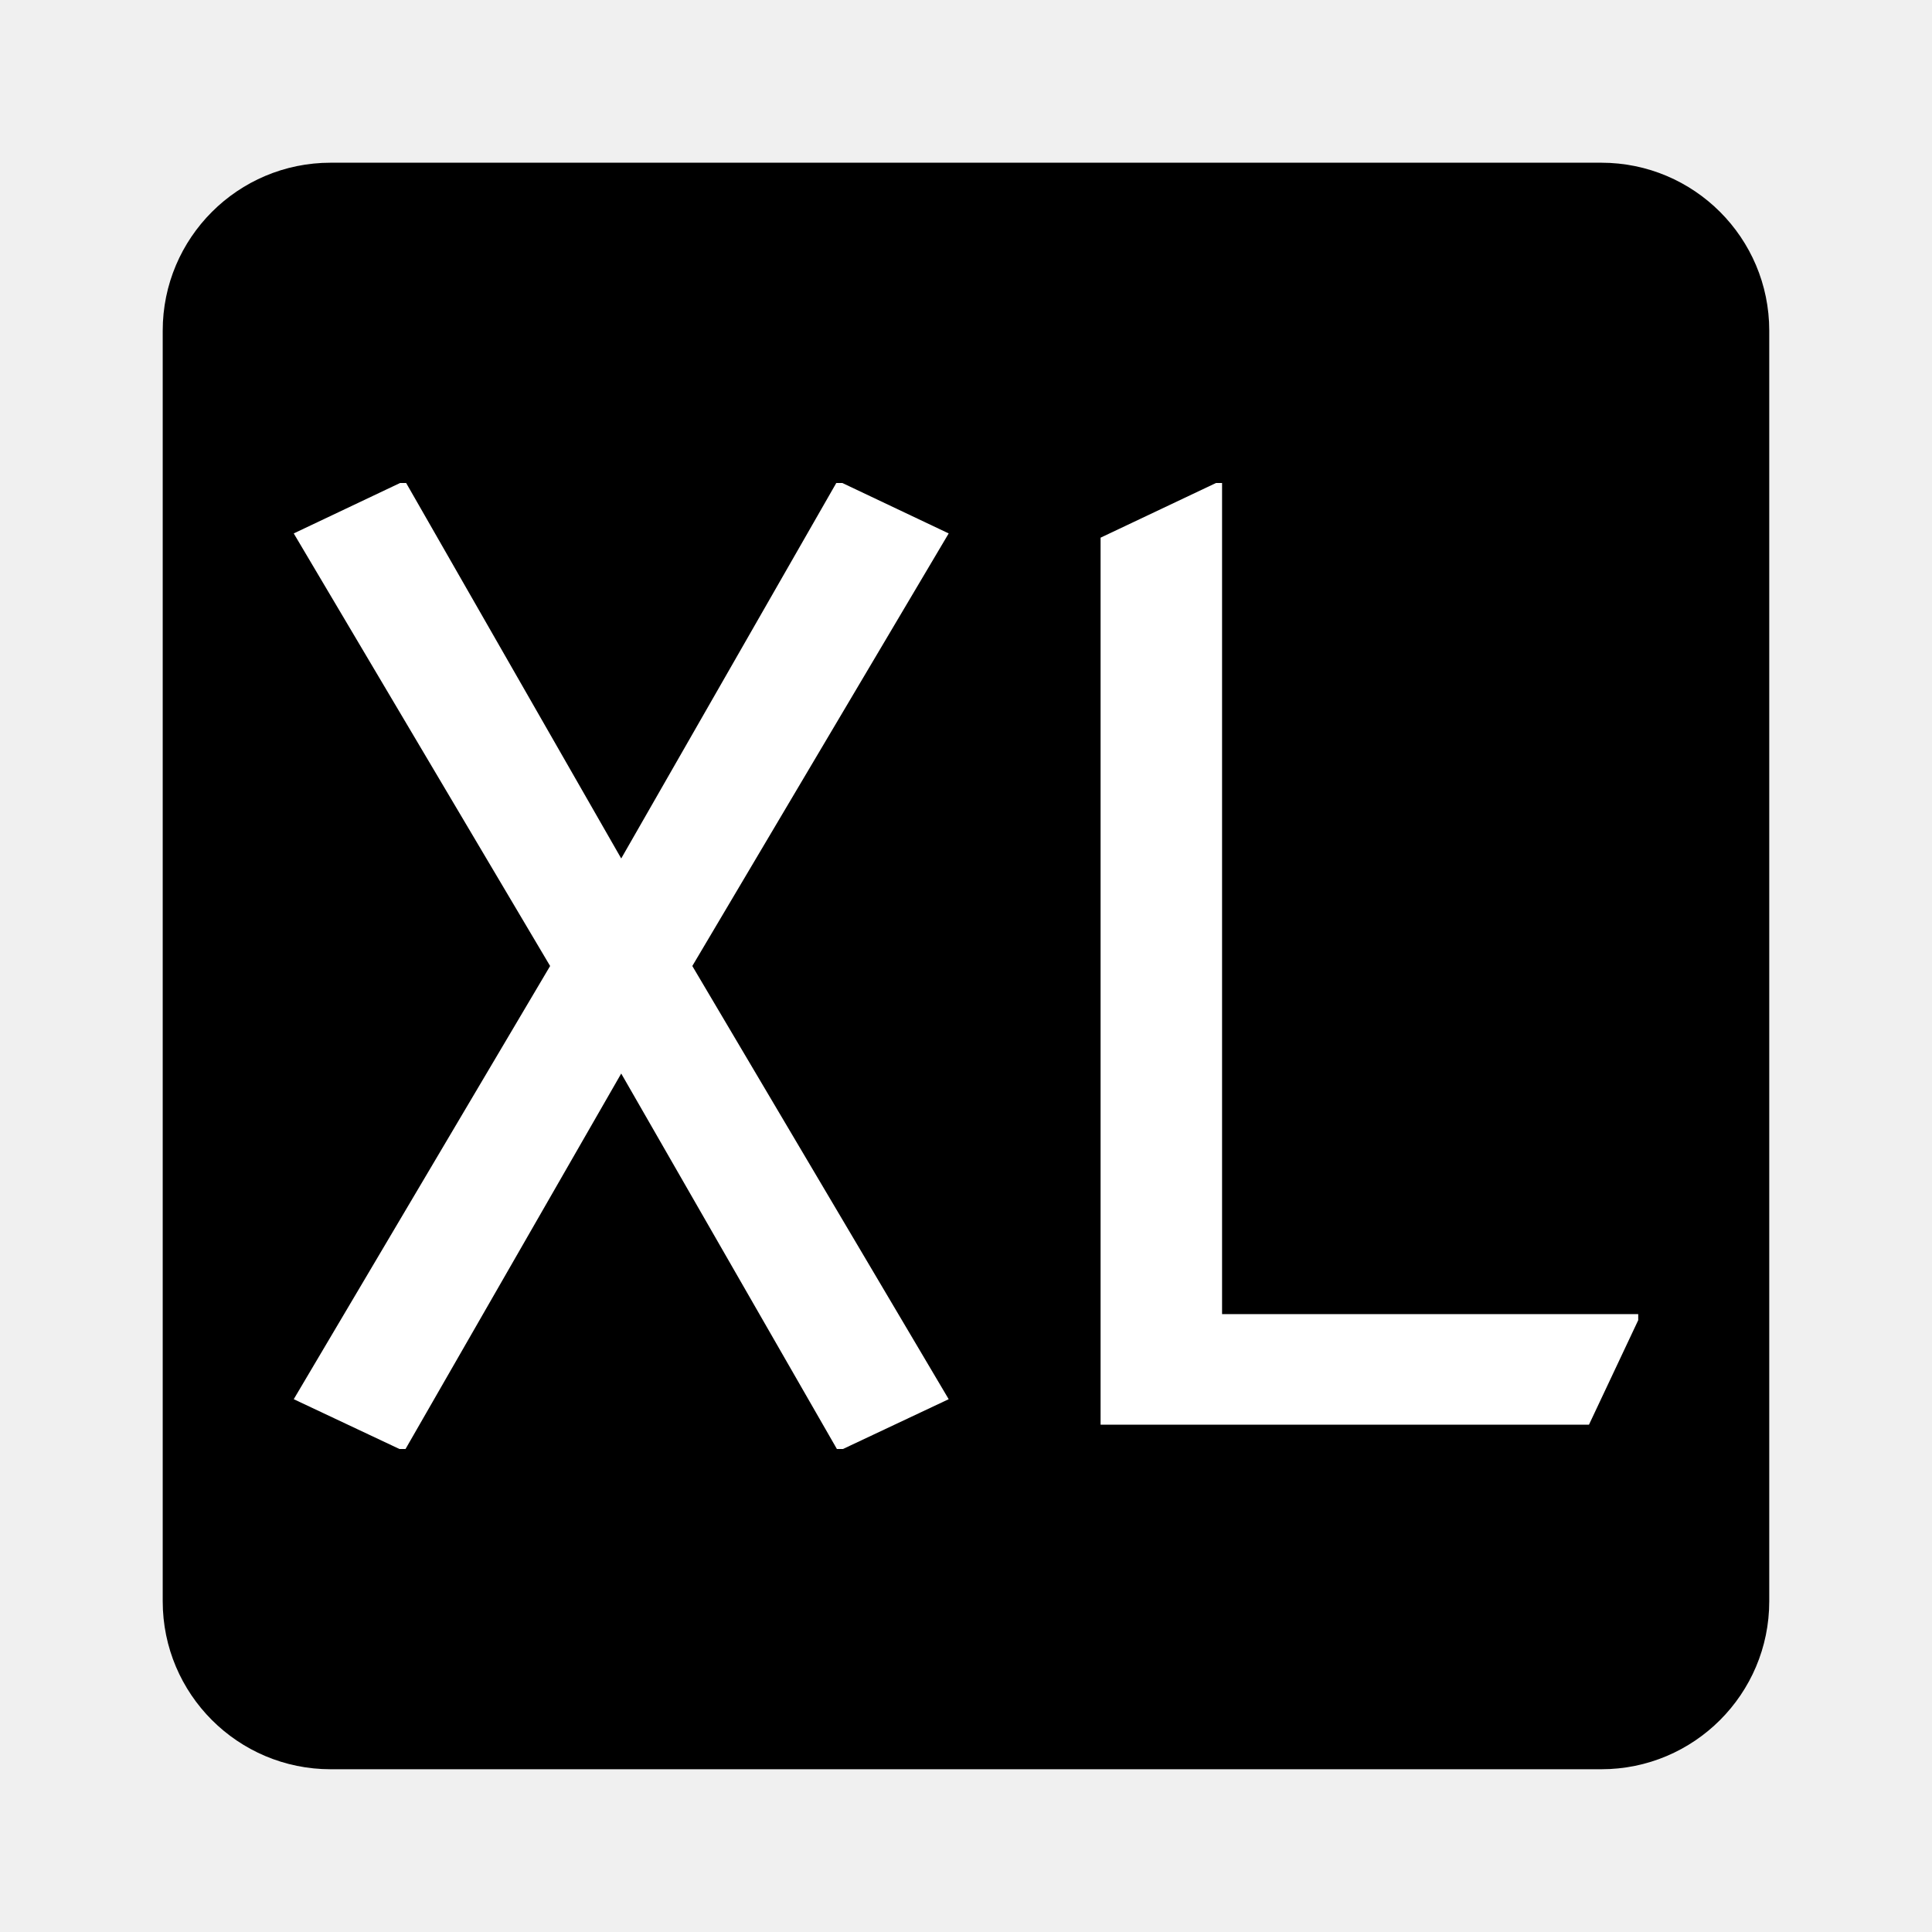
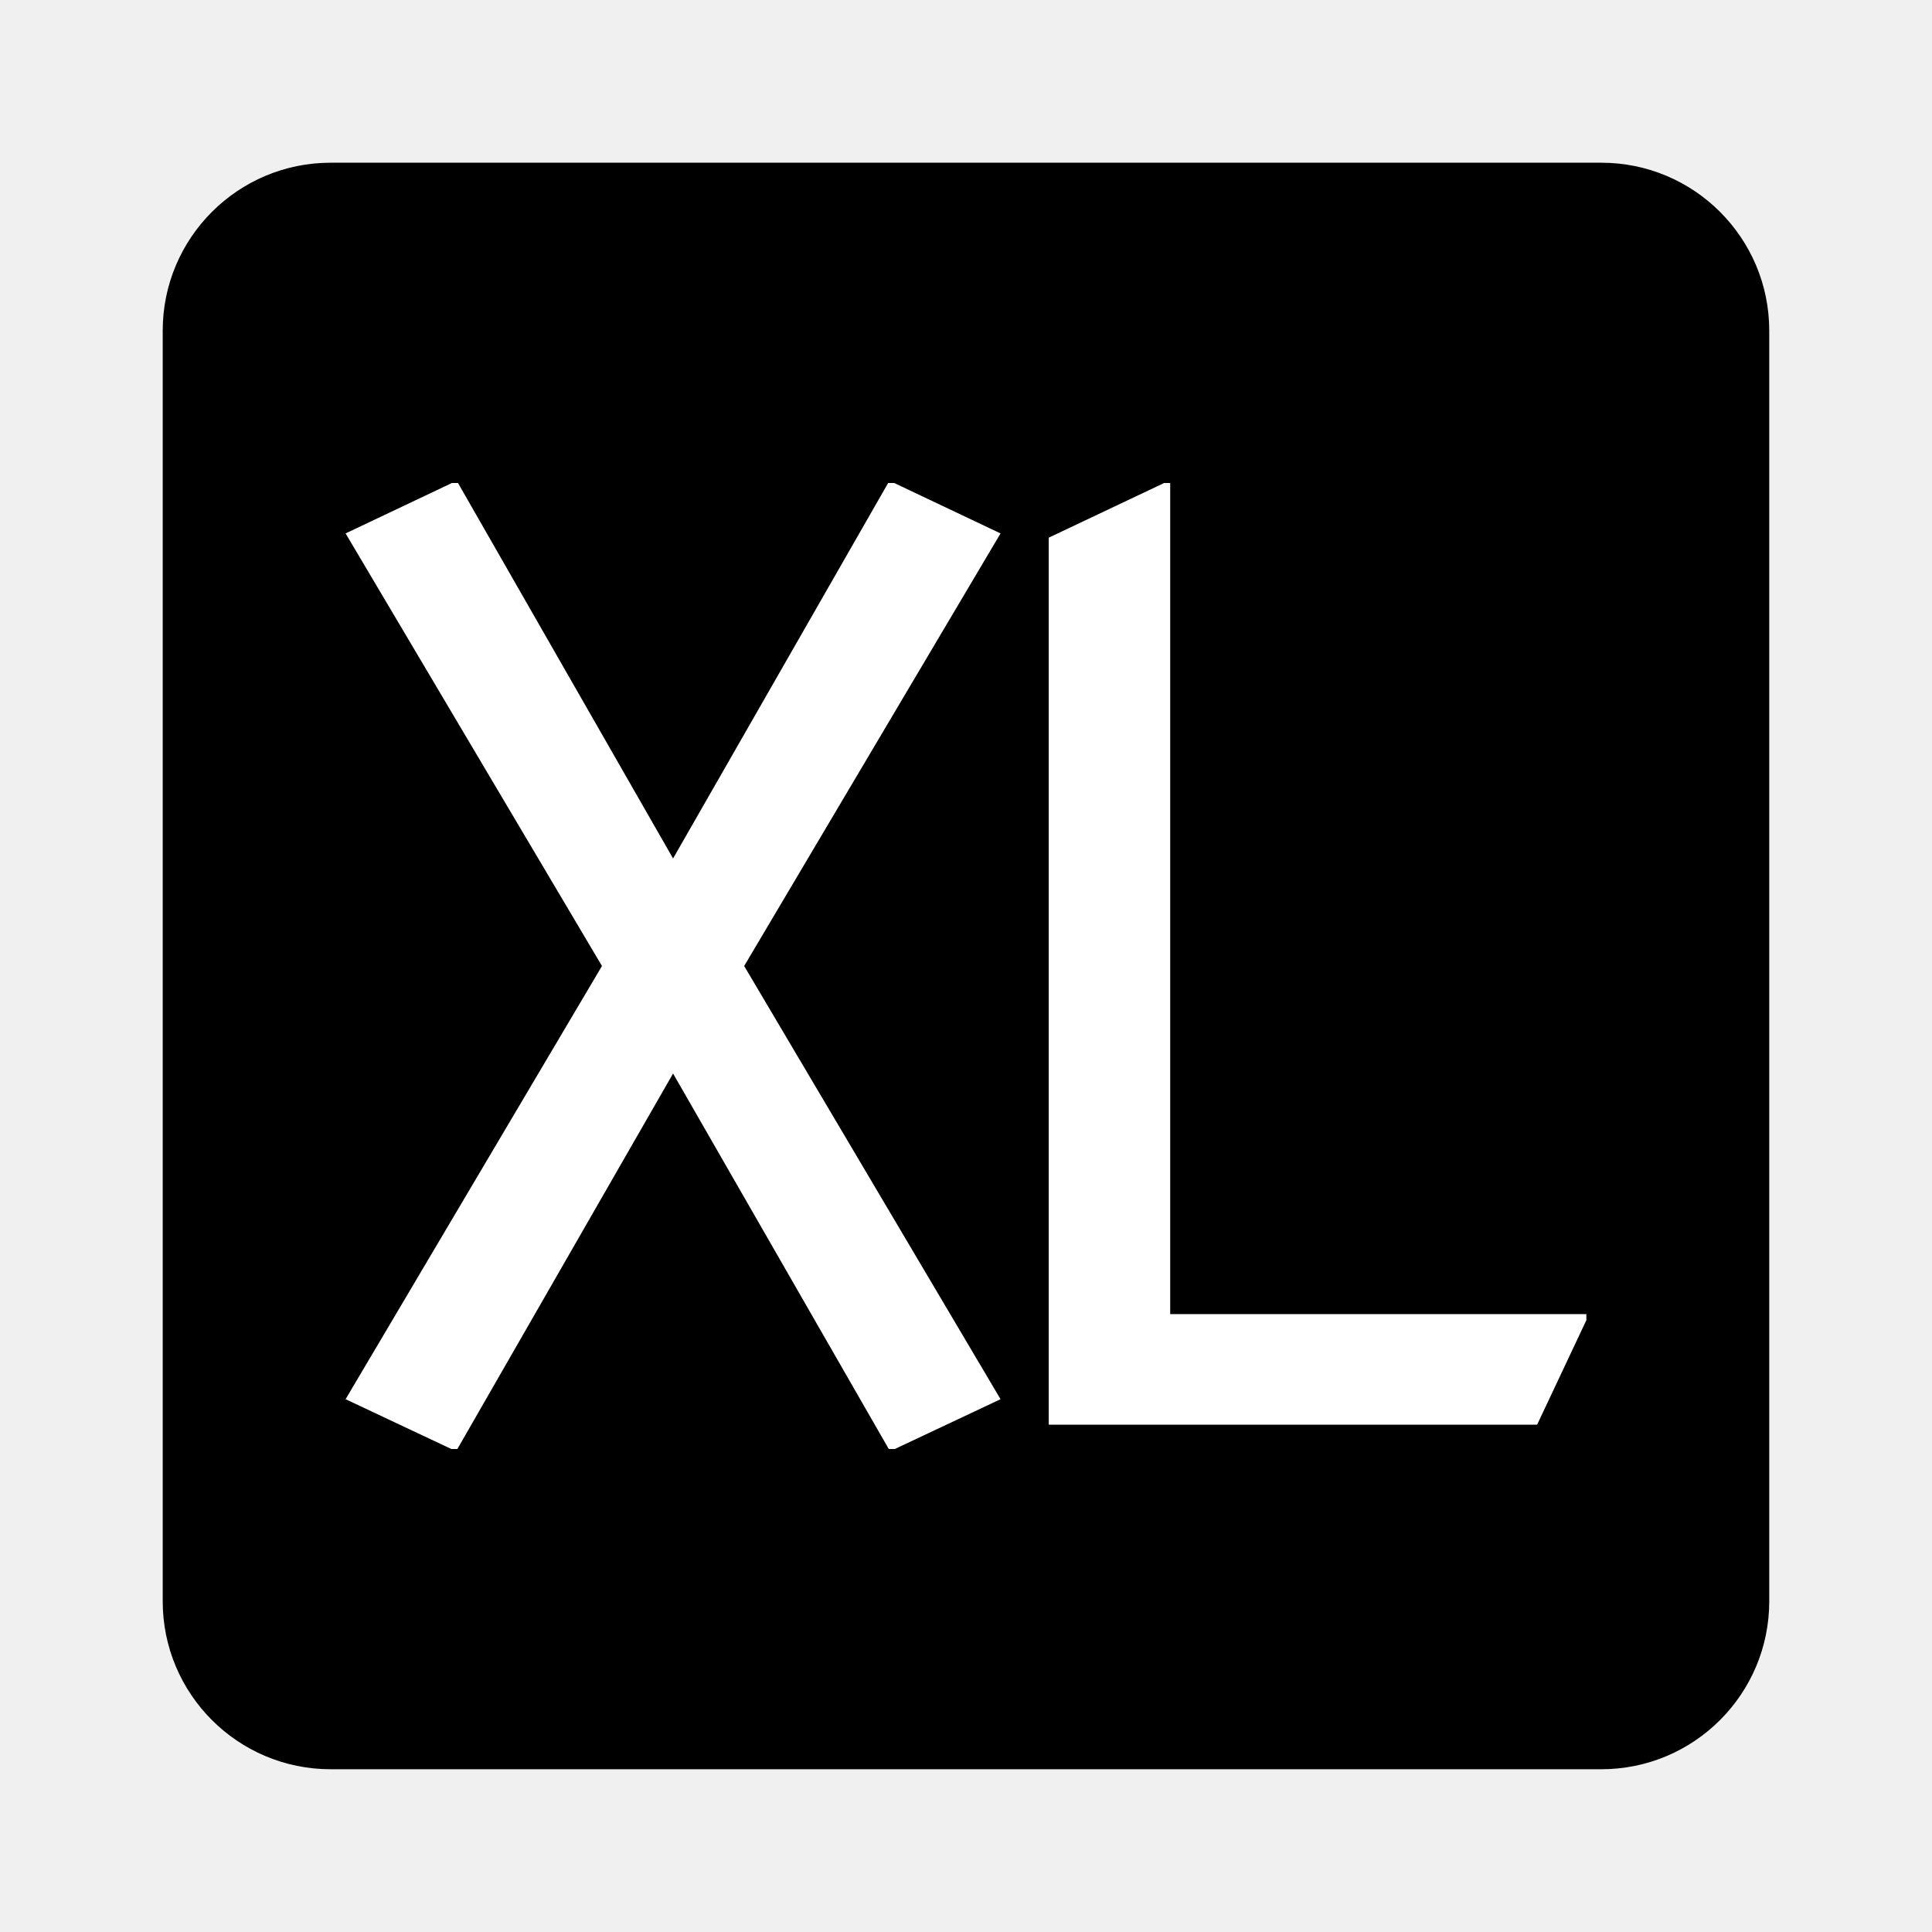
<svg xmlns="http://www.w3.org/2000/svg" width="50mm" height="50mm" viewBox="0 0 50 50" version="1.1" id="svg8">
  <defs id="defs2" />
  <g id="layer1" transform="translate(0,-247)">
    <rect style="fill:#000000;stroke:none;stroke-width:1;stroke-linecap:round;stroke-linejoin:round;paint-order:markers stroke fill" id="rect1" width="41.577" height="41.577" x="4.211" y="251.211" ry="4.347" />
-     <path style="fill:#ffffff;stroke-width:0.302" d="M 10.338,284.5 7.602,283.211 14.237,272 7.602,260.805 10.354,259.5 h 0.157 l 5.566,9.717 5.566,-9.717 h 0.157 l 2.752,1.305 -6.635,11.195 6.635,11.211 L 21.816,284.5 H 21.659 L 16.077,274.783 10.495,284.5 Z m 18.145,-0.629 V 260.915 L 31.47,259.5 h 0.157 v 21.509 h 10.77 v 0.157 l -1.274,2.704 z" id="text819" aria-label="XL" />
+     <path d="m 11.68,284.5 -2.736,-1.289 6.635,-11.211 -6.635,-11.195 2.752,-1.305 h 0.157 l 5.566,9.717 5.566,-9.717 h 0.157 l 2.752,1.305 -6.635,11.195 6.635,11.211 -2.736,1.289 H 23.001 l -5.582,-9.717 -5.582,9.717 z m 15.461,-0.629 v -22.956 l 2.987,-1.415 h 0.157 v 21.509 h 10.77 v 0.157 l -1.274,2.704 z" id="text1" style="font-size:32.201px;line-height:1;font-family:'Nova Flat';-inkscape-font-specification:'Nova Flat, Normal';text-align:center;letter-spacing:-2.683px;word-spacing:5.367px;text-anchor:middle;fill:#ffffff;stroke-width:1.265;stroke-linecap:round;stroke-linejoin:round;paint-order:markers stroke fill" aria-label="XL" />
  </g>
</svg>
